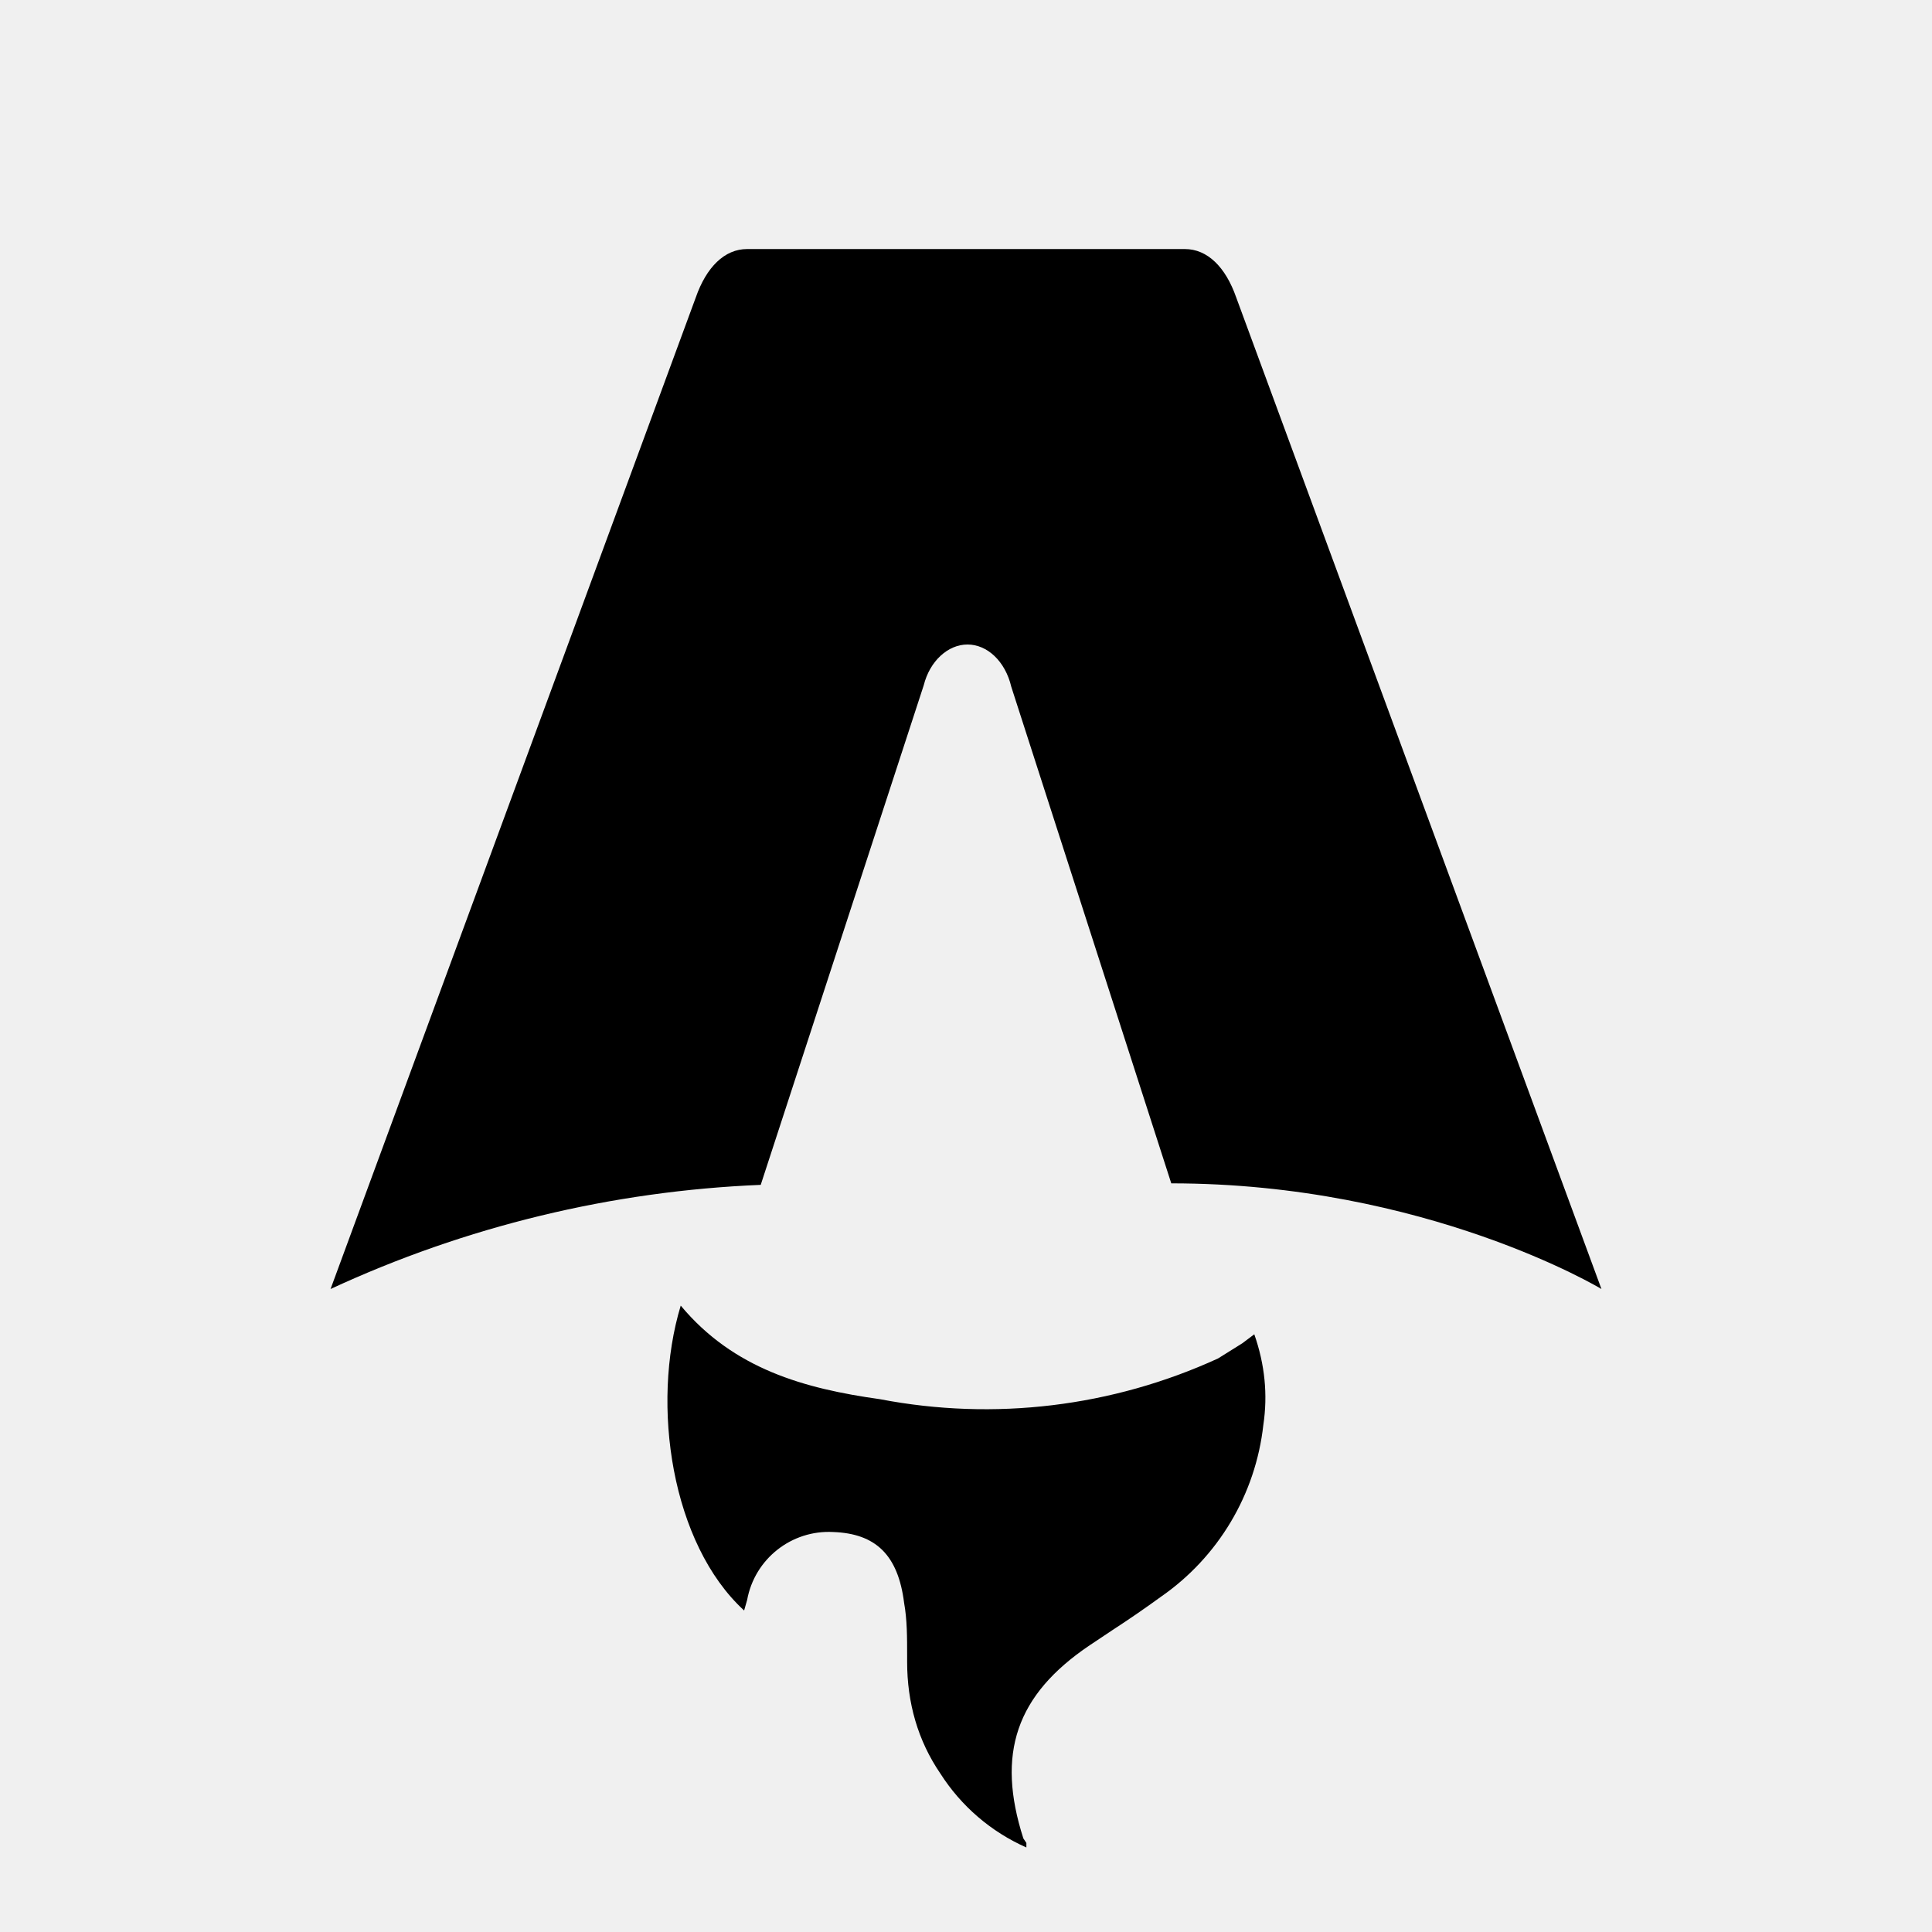
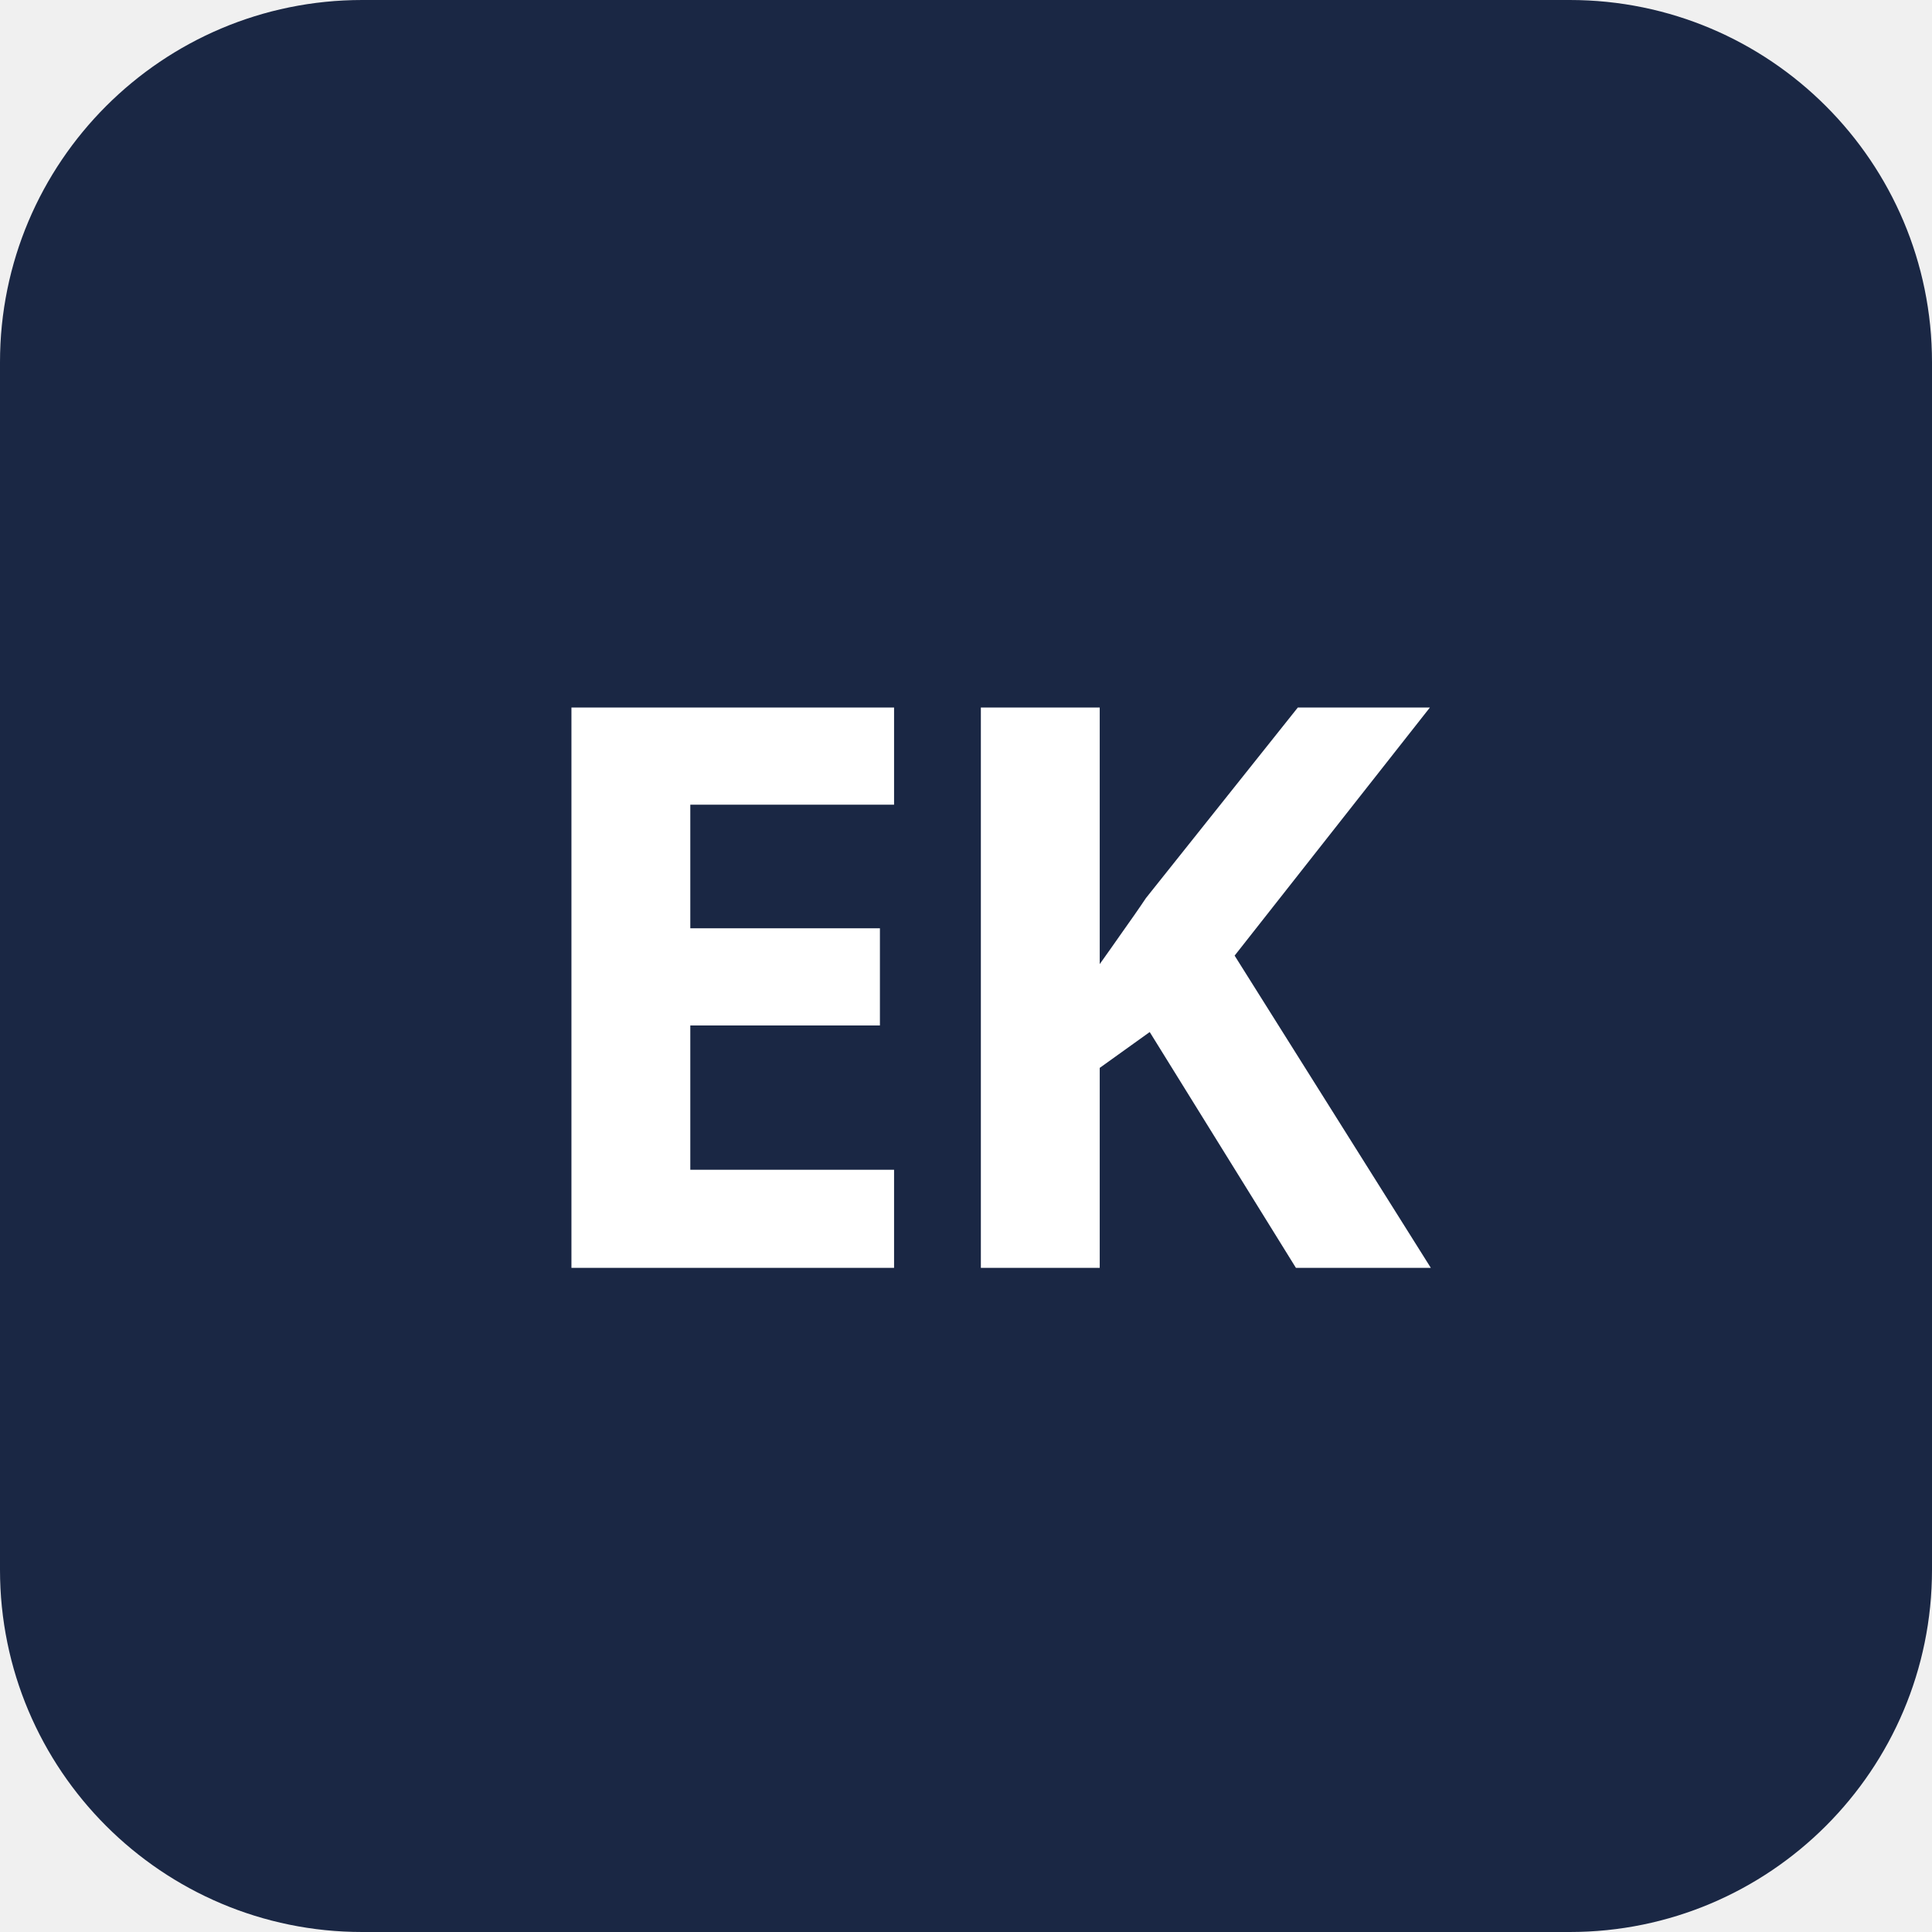
- <svg xmlns="http://www.w3.org/2000/svg" fill="none" viewBox="0 0 128 128">
-   <path d="M50.4 78.5a75.1 75.1 0 0 0-28.5 6.9l24.2-65.7c.7-2 1.9-3.2 3.4-3.2h29c1.5 0 2.7 1.2 3.4 3.2l24.2 65.7s-11.6-7-28.5-7L67 45.5c-.4-1.7-1.6-2.8-2.9-2.8-1.3 0-2.5 1.1-2.9 2.7L50.4 78.5Zm-1.1 28.2Zm-4.2-20.2c-2 6.6-.6 15.8 4.2 20.2a17.5 17.5 0 0 1 .2-.7 5.5 5.5 0 0 1 5.7-4.5c2.8.1 4.3 1.5 4.7 4.7.2 1.1.2 2.3.2 3.5v.4c0 2.7.7 5.2 2.2 7.4a13 13 0 0 0 5.7 4.9v-.3l-.2-.3c-1.8-5.6-.5-9.5 4.4-12.8l1.5-1a73 73 0 0 0 3.2-2.2 16 16 0 0 0 6.8-11.4c.3-2 .1-4-.6-6l-.8.6-1.6 1a37 37 0 0 1-22.4 2.7c-5-.7-9.7-2-13.2-6.2Z" />
-   <style>
-         path { fill: #000; }
-         @media (prefers-color-scheme: dark) {
-             path { fill: #FFF; }
-         }
-     </style>
+ <svg xmlns="http://www.w3.org/2000/svg" viewBox="0 0 32 32">
+   <rect width="32" height="32" rx="6" fill="#1a2744" />
+   <text x="16" y="21" font-family="sans-serif" font-weight="700" font-size="13" fill="white" text-anchor="middle" letter-spacing="-0.5">EK</text>
</svg>
